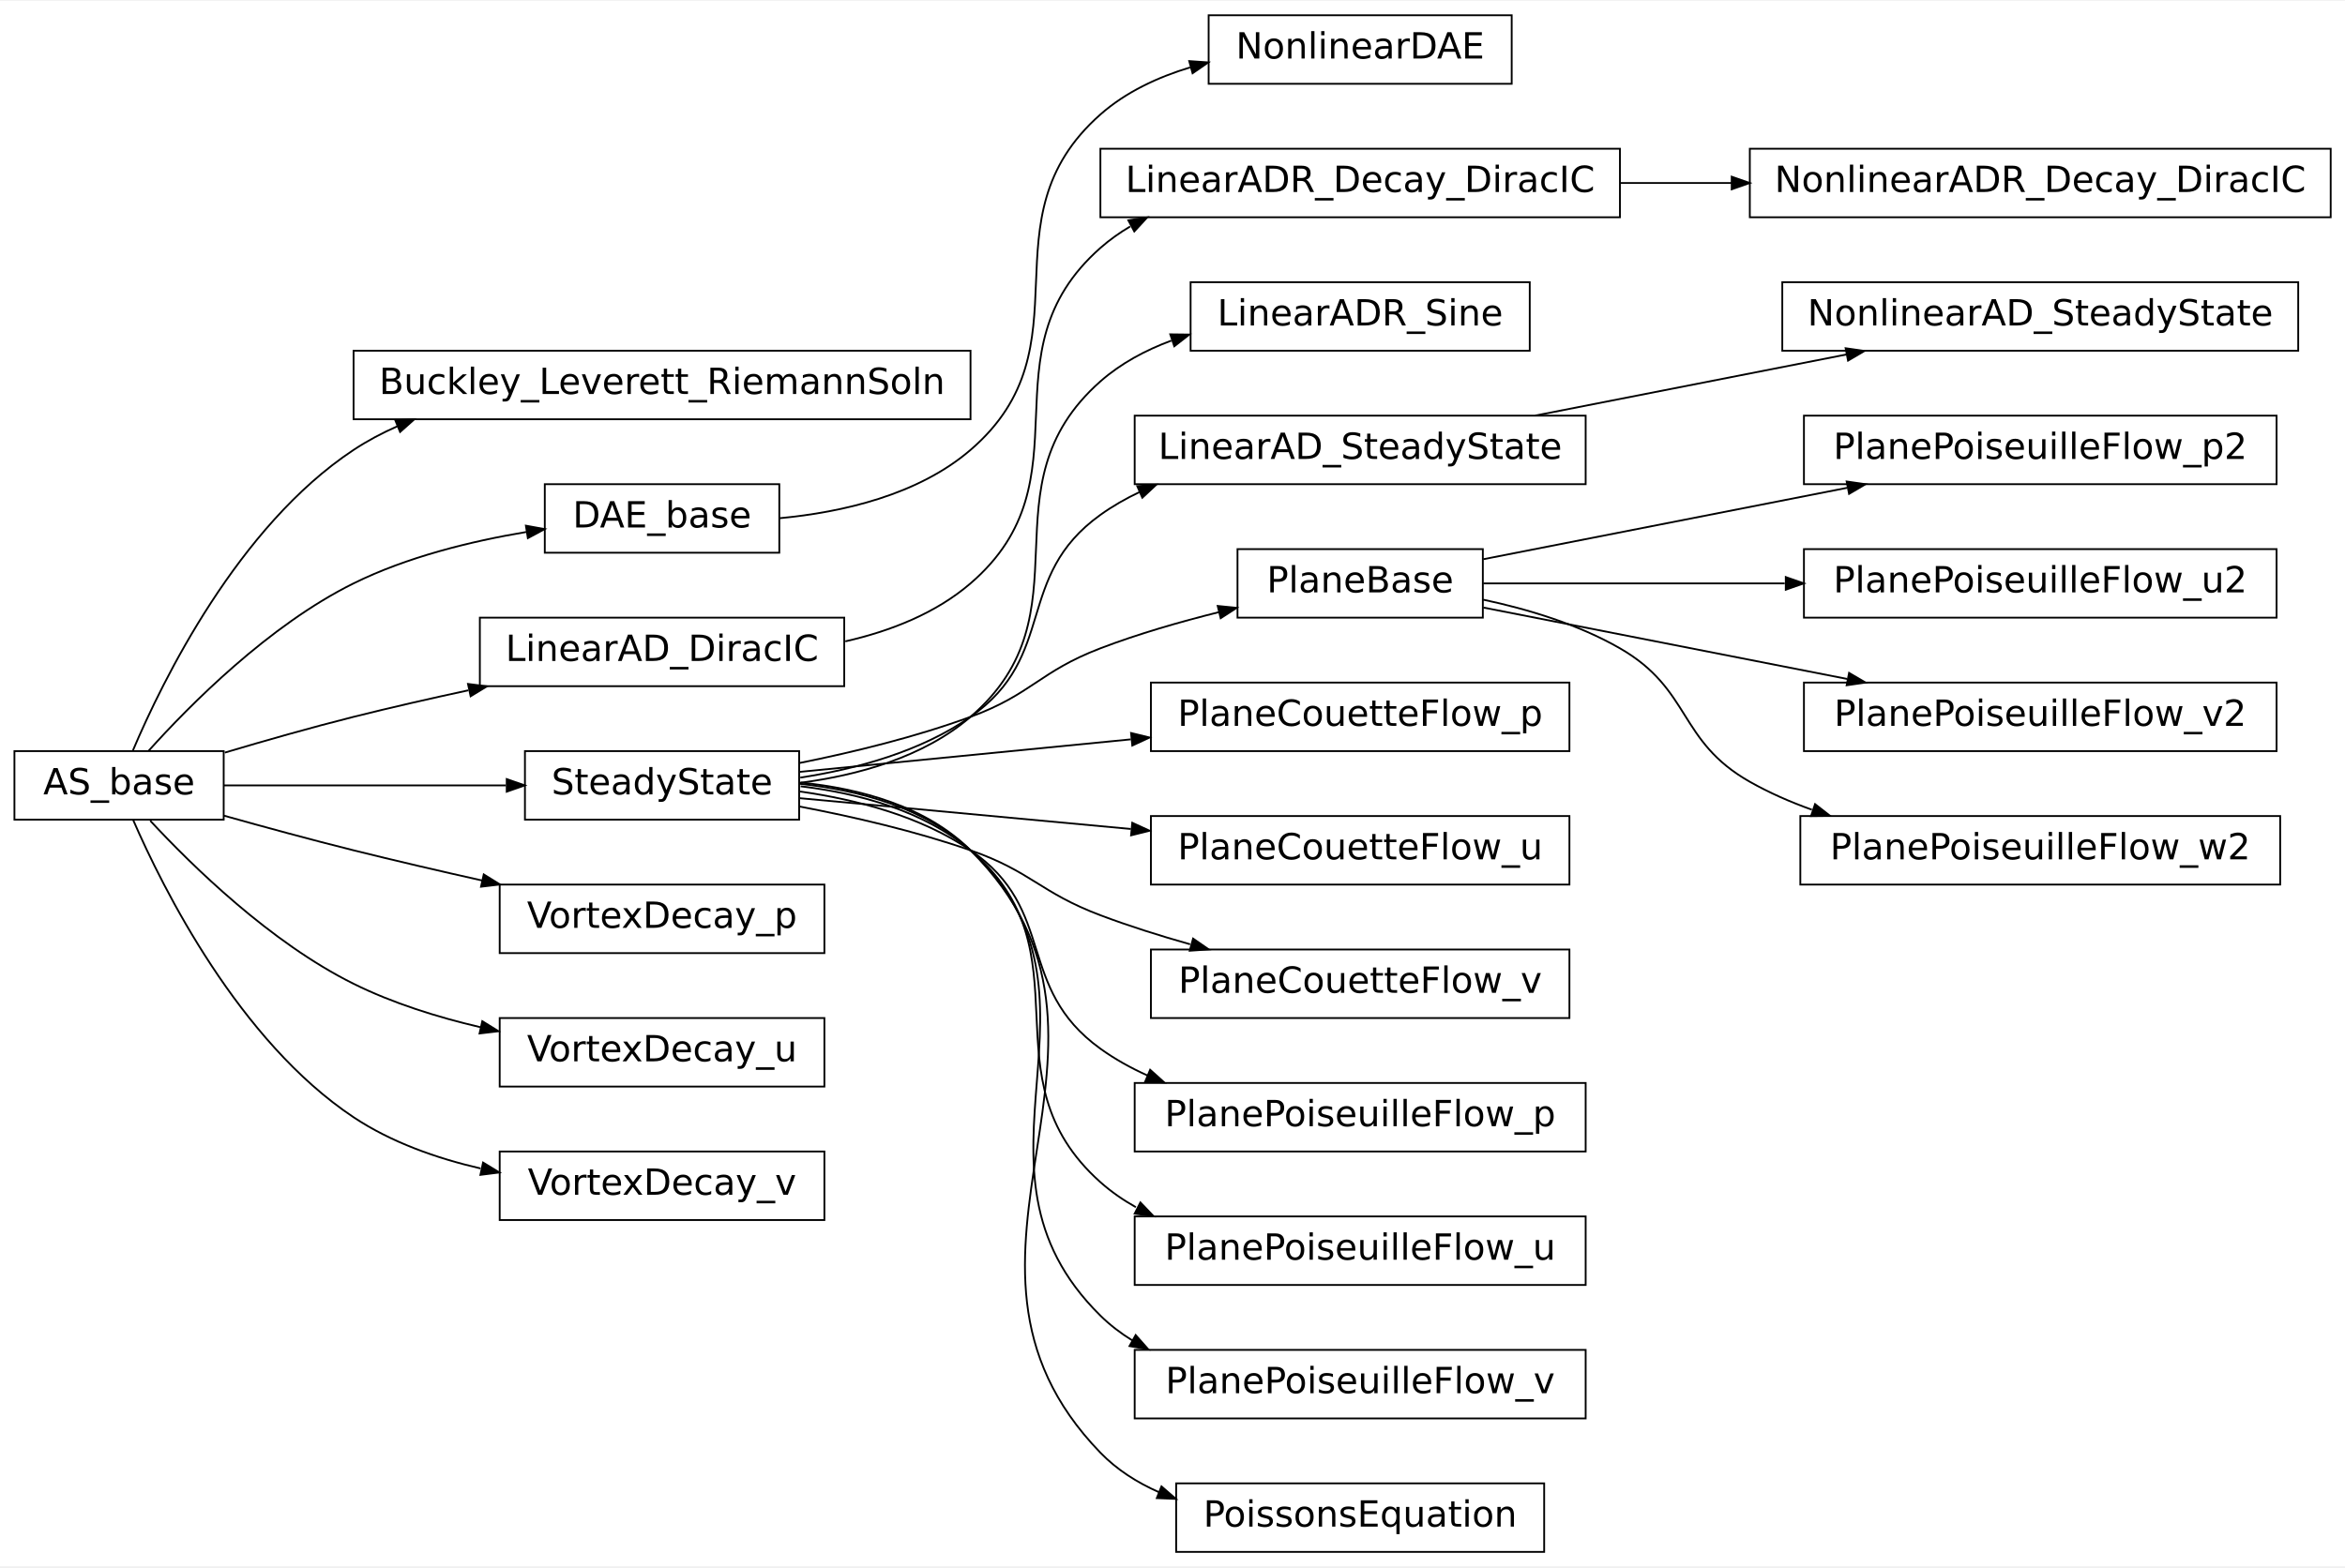
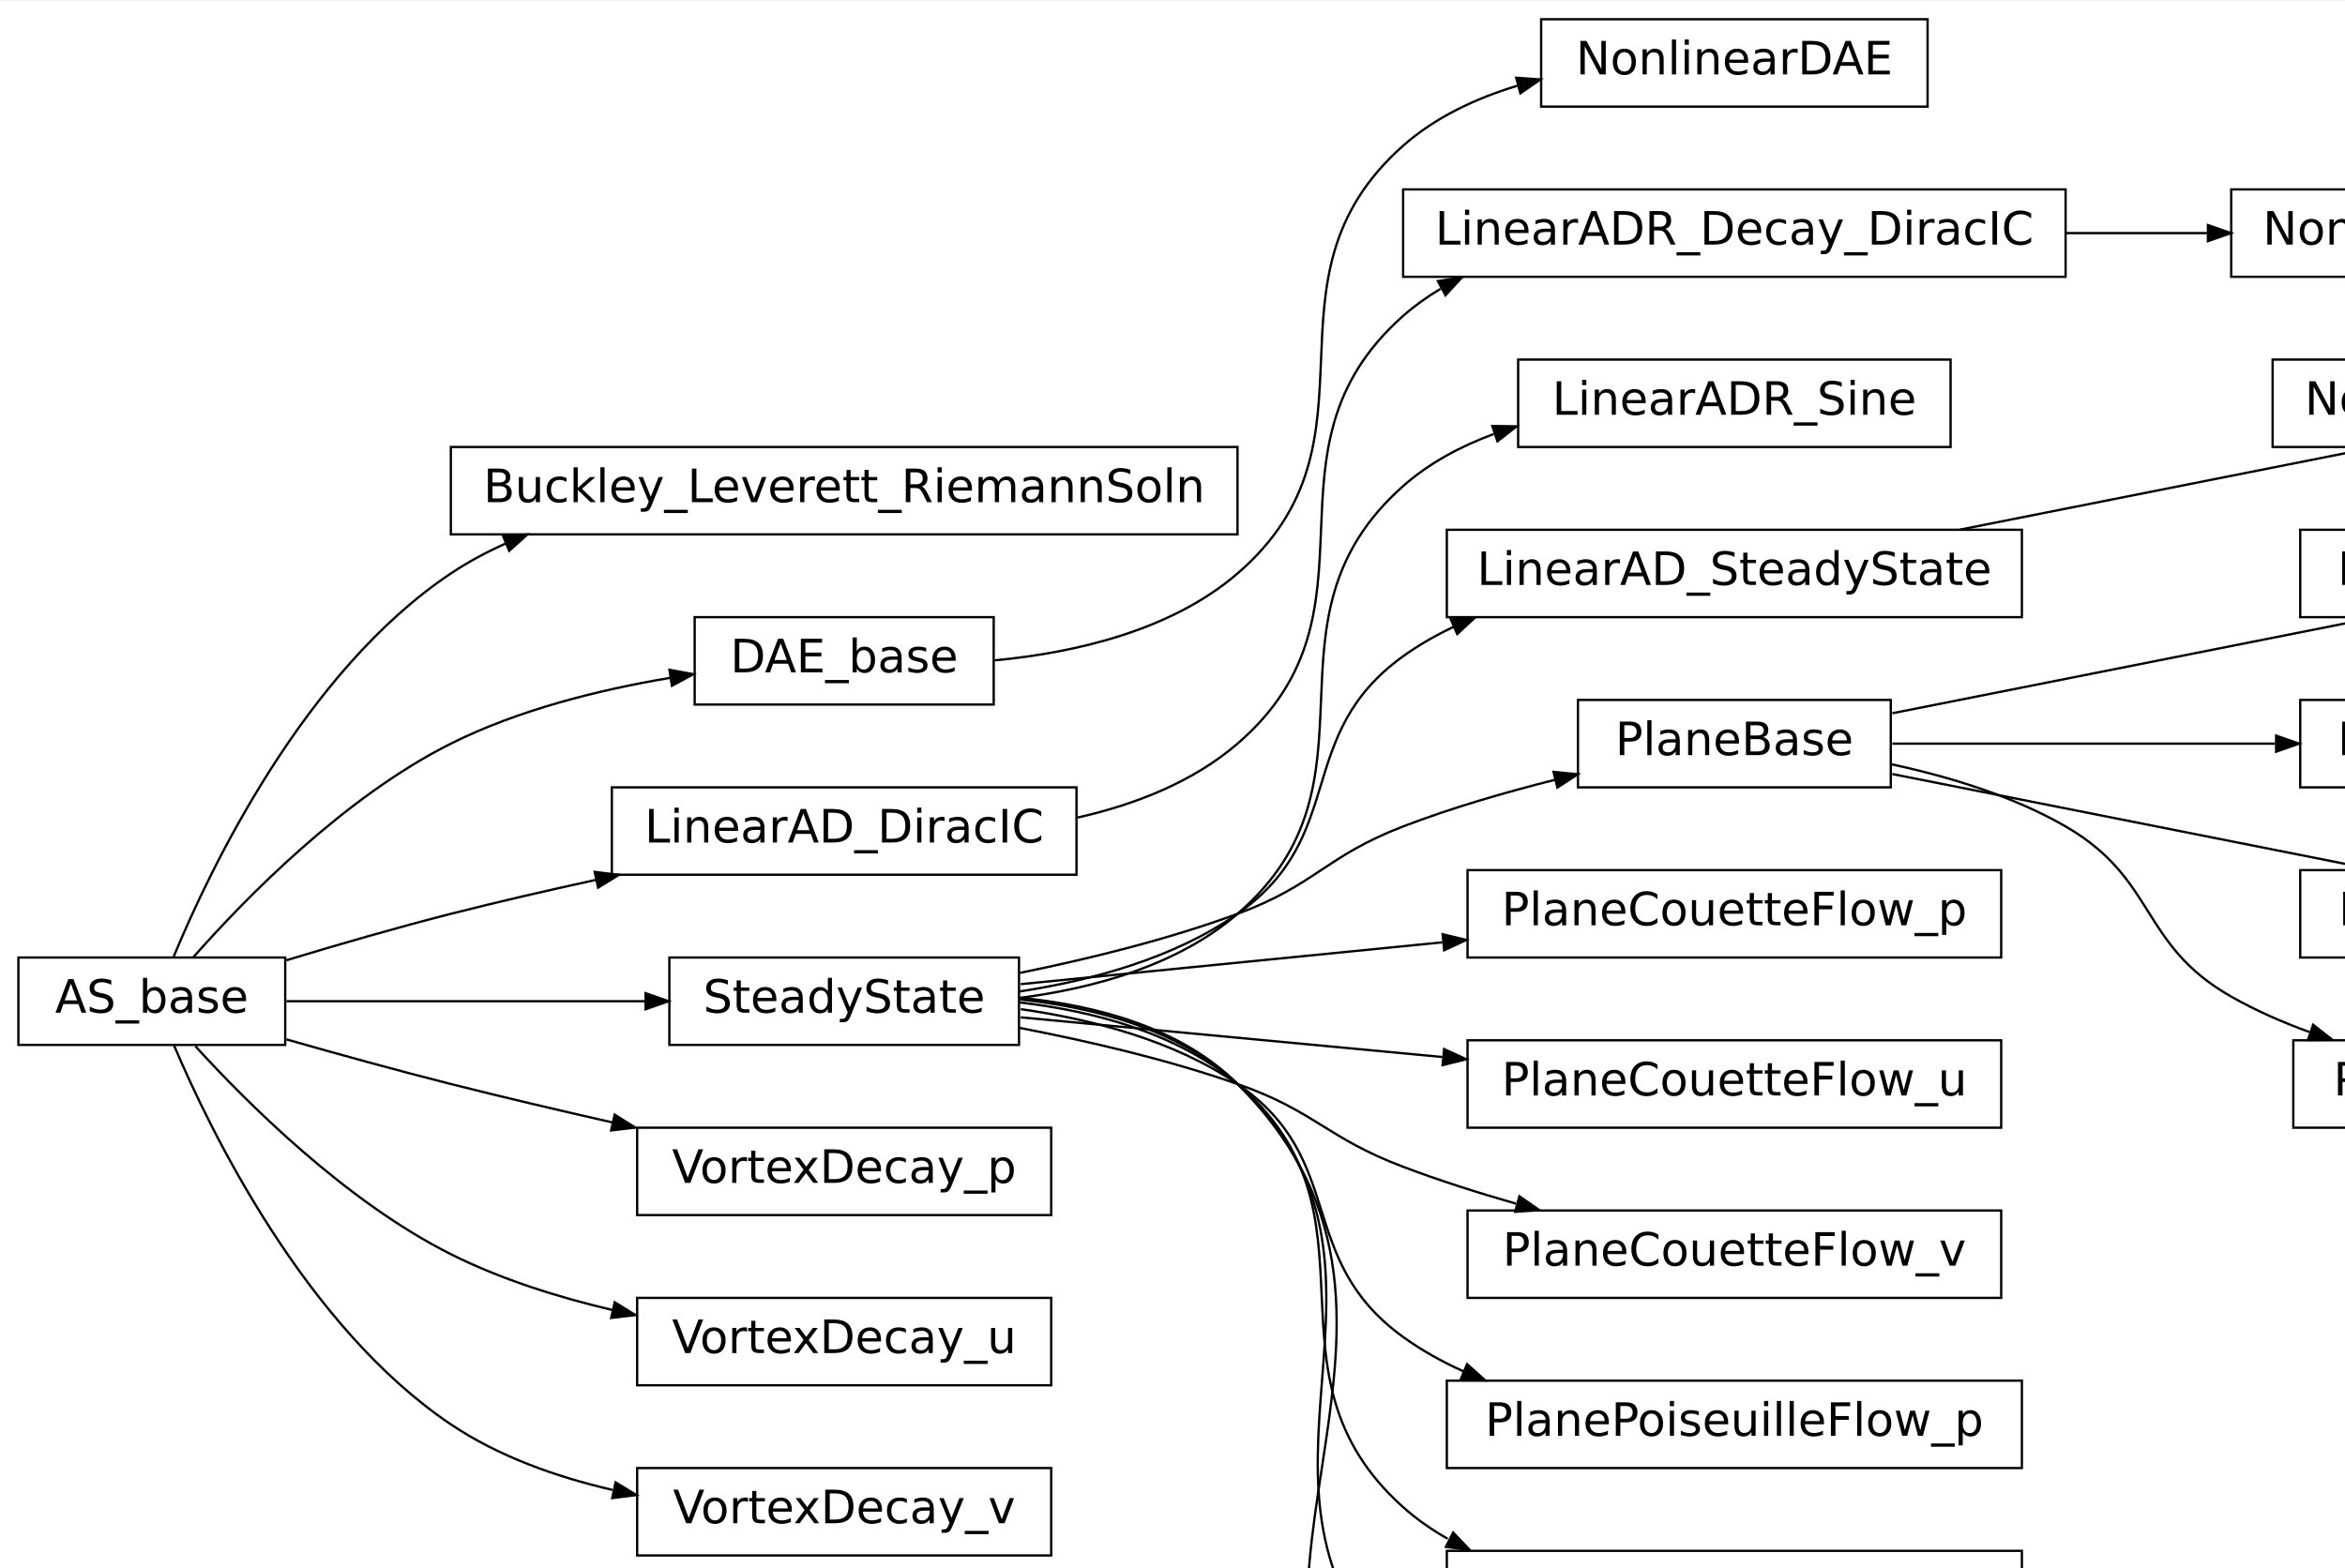
<svg xmlns="http://www.w3.org/2000/svg" xmlns:xlink="http://www.w3.org/1999/xlink" width="576pt" height="385pt" viewBox="0.00 0.00 576.00 384.59">
-   <g id="graph0" class="graph" transform="scale(.8862 .8862) rotate(0) translate(4 430)">
-     <polygon fill="#ffffff" stroke="transparent" points="-4,4 -4,-430 646,-430 646,4 -4,4" />
+   <g id="graph0" class="graph" transform="scale(1.13 1.13) rotate(0) translate(4 430)">
+     <polygon fill="white" stroke="transparent" points="-4,4 -4,-430 646,-430 646,4 -4,4" />
    <g id="node1" class="node">
      <g id="a_node1">
        <a xlink:href="../api/proteus.AnalyticalSolutions.html#proteus.AnalyticalSolutions.AS_base" xlink:title="The base class for general analytical solutions, u(x,y,z,t)" target="_top">
-           <polygon fill="none" stroke="#000000" stroke-width=".5" points="58,-222 0,-222 0,-203 58,-203 58,-222" />
-           <text text-anchor="middle" x="29" y="-210" font-family="Vera Sans, DejaVu Sans, Liberation Sans, Arial, Helvetica, sans" font-size="10.00" fill="#000000">AS_base</text>
+           <polygon fill="none" stroke="black" stroke-width="0.5" points="58,-222 0,-222 0,-203 58,-203 58,-222" />
+           <text text-anchor="middle" x="29" y="-210" font-family="Vera Sans, DejaVu Sans, Liberation Sans, Arial, Helvetica, sans" font-size="10.00">AS_base</text>
        </a>
      </g>
    </g>
    <g id="node2" class="node">
      <g id="a_node2">
        <a xlink:href="../api/proteus.AnalyticalSolutions.html#proteus.AnalyticalSolutions.Buckley_Leverett_RiemannSoln" xlink:title="Buckley_Leverett_RiemannSoln" target="_top">
-           <polygon fill="none" stroke="#000000" stroke-width=".5" points="265,-333 94,-333 94,-314 265,-314 265,-333" />
-           <text text-anchor="middle" x="179.5" y="-321" font-family="Vera Sans, DejaVu Sans, Liberation Sans, Arial, Helvetica, sans" font-size="10.00" fill="#000000">Buckley_Leverett_RiemannSoln</text>
+           <polygon fill="none" stroke="black" stroke-width="0.5" points="265,-333 94,-333 94,-314 265,-314 265,-333" />
+           <text text-anchor="middle" x="179.5" y="-321" font-family="Vera Sans, DejaVu Sans, Liberation Sans, Arial, Helvetica, sans" font-size="10.00">Buckley_Leverett_RiemannSoln</text>
        </a>
      </g>
    </g>
    <g id="edge1" class="edge">
-       <path fill="none" stroke="#000000" stroke-width=".5" d="M32.855,-222.216C41.016,-241.445 61.957,-284.316 94,-305.5 97.81,-308.019 101.906,-310.194 106.169,-312.072" />
-       <polygon fill="#000000" stroke="#000000" stroke-width=".5" points="105.565,-313.715 110.855,-313.995 106.894,-310.477 105.565,-313.715" />
+       <path fill="none" stroke="black" stroke-width="0.5" d="M33.76,-222.21C41.72,-241.42 62.22,-284.27 94,-305.5 97.76,-308.01 101.8,-310.18 106,-312.05" />
+       <polygon fill="black" stroke="black" stroke-width="0.5" points="105.34,-313.67 110.63,-313.97 106.68,-310.43 105.34,-313.67" />
    </g>
    <g id="node3" class="node">
      <g id="a_node3">
        <a xlink:href="../api/proteus.AnalyticalSolutions.html#proteus.AnalyticalSolutions.DAE_base" xlink:title="The base class for differential-algebraic equation solutions" target="_top">
-           <polygon fill="none" stroke="#000000" stroke-width=".5" points="212,-296 147,-296 147,-277 212,-277 212,-296" />
-           <text text-anchor="middle" x="179.5" y="-284" font-family="Vera Sans, DejaVu Sans, Liberation Sans, Arial, Helvetica, sans" font-size="10.00" fill="#000000">DAE_base</text>
+           <polygon fill="none" stroke="black" stroke-width="0.5" points="212,-296 147,-296 147,-277 212,-277 212,-296" />
+           <text text-anchor="middle" x="179.5" y="-284" font-family="Vera Sans, DejaVu Sans, Liberation Sans, Arial, Helvetica, sans" font-size="10.00">DAE_base</text>
        </a>
      </g>
    </g>
    <g id="edge2" class="edge">
-       <path fill="none" stroke="#000000" stroke-width=".5" d="M37.191,-222.083C48.591,-234.767 70.502,-256.877 94,-268.5 108.781,-275.811 126.427,-280.159 141.839,-282.741" />
-       <polygon fill="#000000" stroke="#000000" stroke-width=".5" points="141.761,-284.501 146.972,-283.551 142.306,-281.043 141.761,-284.501" />
+       <path fill="none" stroke="black" stroke-width="0.5" d="M38.04,-222.08C49.23,-234.76 70.77,-256.86 94,-268.5 108.7,-275.86 126.3,-280.22 141.63,-282.8" />
+       <polygon fill="black" stroke="black" stroke-width="0.5" points="141.52,-284.55 146.73,-283.6 142.06,-281.09 141.52,-284.55" />
    </g>
    <g id="node5" class="node">
      <g id="a_node5">
        <a xlink:href="../api/proteus.AnalyticalSolutions.html#proteus.AnalyticalSolutions.LinearAD_DiracIC" xlink:title="The exact solution of" target="_top">
-           <polygon fill="none" stroke="#000000" stroke-width=".5" points="230,-259 129,-259 129,-240 230,-240 230,-259" />
-           <text text-anchor="middle" x="179.5" y="-247" font-family="Vera Sans, DejaVu Sans, Liberation Sans, Arial, Helvetica, sans" font-size="10.00" fill="#000000">LinearAD_DiracIC</text>
+           <polygon fill="none" stroke="black" stroke-width="0.5" points="230,-259 129,-259 129,-240 230,-240 230,-259" />
+           <text text-anchor="middle" x="179.5" y="-247" font-family="Vera Sans, DejaVu Sans, Liberation Sans, Arial, Helvetica, sans" font-size="10.00">LinearAD_DiracIC</text>
        </a>
      </g>
    </g>
    <g id="edge5" class="edge">
-       <path fill="none" stroke="#000000" stroke-width=".5" d="M58.314,-221.589C69.439,-224.9 82.255,-228.552 94,-231.5 104.241,-234.071 115.235,-236.574 125.814,-238.857" />
-       <polygon fill="#000000" stroke="#000000" stroke-width=".5" points="125.714,-240.625 130.969,-239.959 126.446,-237.203 125.714,-240.625" />
+       <path fill="none" stroke="black" stroke-width="0.5" d="M58.22,-221.4C69.32,-224.76 82.21,-228.5 94,-231.5 104.12,-234.08 114.98,-236.58 125.44,-238.86" />
+       <polygon fill="black" stroke="black" stroke-width="0.5" points="125.27,-240.62 130.53,-239.97 126.01,-237.2 125.27,-240.62" />
    </g>
    <g id="node7" class="node">
      <g id="a_node7">
        <a xlink:href="../api/proteus.AnalyticalSolutions.html#proteus.AnalyticalSolutions.SteadyState" xlink:title="Based class for steady-state solutions u(x)" target="_top">
-           <polygon fill="none" stroke="#000000" stroke-width=".5" points="217.5,-222 141.5,-222 141.5,-203 217.5,-203 217.5,-222" />
-           <text text-anchor="middle" x="179.5" y="-210" font-family="Vera Sans, DejaVu Sans, Liberation Sans, Arial, Helvetica, sans" font-size="10.00" fill="#000000">SteadyState</text>
+           <polygon fill="none" stroke="black" stroke-width="0.5" points="217.5,-222 141.5,-222 141.5,-203 217.5,-203 217.5,-222" />
+           <text text-anchor="middle" x="179.5" y="-210" font-family="Vera Sans, DejaVu Sans, Liberation Sans, Arial, Helvetica, sans" font-size="10.00">SteadyState</text>
        </a>
      </g>
    </g>
    <g id="edge22" class="edge">
-       <path fill="none" stroke="#000000" stroke-width=".5" d="M58.018,-212.5C80.187,-212.5 111.097,-212.5 136.189,-212.5" />
-       <polygon fill="#000000" stroke="#000000" stroke-width=".5" points="136.45,-214.25 141.45,-212.5 136.45,-210.75 136.45,-214.25" />
+       <path fill="none" stroke="black" stroke-width="0.5" d="M58.28,-212.5C80.28,-212.5 111.15,-212.5 136.1,-212.5" />
+       <polygon fill="black" stroke="black" stroke-width="0.5" points="136.33,-214.25 141.33,-212.5 136.33,-210.75 136.33,-214.25" />
    </g>
    <g id="node24" class="node">
      <g id="a_node24">
        <a xlink:href="../api/proteus.AnalyticalSolutions.html#proteus.AnalyticalSolutions.VortexDecay_p" xlink:title="The exact solution for the u component of  velocity in the vortex  decay problem" target="_top">
-           <polygon fill="none" stroke="#000000" stroke-width=".5" points="224.5,-185 134.5,-185 134.5,-166 224.5,-166 224.5,-185" />
-           <text text-anchor="middle" x="179.5" y="-173" font-family="Vera Sans, DejaVu Sans, Liberation Sans, Arial, Helvetica, sans" font-size="10.00" fill="#000000">VortexDecay_p</text>
+           <polygon fill="none" stroke="black" stroke-width="0.5" points="224.5,-185 134.5,-185 134.5,-166 224.5,-166 224.5,-185" />
+           <text text-anchor="middle" x="179.5" y="-173" font-family="Vera Sans, DejaVu Sans, Liberation Sans, Arial, Helvetica, sans" font-size="10.00">VortexDecay_p</text>
        </a>
      </g>
    </g>
    <g id="edge23" class="edge">
-       <path fill="none" stroke="#000000" stroke-width=".5" d="M58.037,-204.115C69.241,-200.97 82.184,-197.447 94,-194.5 105.49,-191.635 117.901,-188.754 129.61,-186.133" />
-       <polygon fill="#000000" stroke="#000000" stroke-width=".5" points="130.08,-187.821 134.58,-185.027 129.32,-184.405 130.08,-187.821" />
+       <path fill="none" stroke="black" stroke-width="0.5" d="M58.27,-204.2C69.37,-201.03 82.25,-197.47 94,-194.5 105.35,-191.63 117.62,-188.75 129.19,-186.13" />
+       <polygon fill="black" stroke="black" stroke-width="0.5" points="129.61,-187.83 134.1,-185.02 128.84,-184.41 129.61,-187.83" />
    </g>
    <g id="node25" class="node">
      <g id="a_node25">
        <a xlink:href="../api/proteus.AnalyticalSolutions.html#proteus.AnalyticalSolutions.VortexDecay_u" xlink:title="The exact solution for the u component of  velocity in the vortex  decay problem" target="_top">
-           <polygon fill="none" stroke="#000000" stroke-width=".5" points="224.5,-148 134.5,-148 134.5,-129 224.5,-129 224.5,-148" />
-           <text text-anchor="middle" x="179.5" y="-136" font-family="Vera Sans, DejaVu Sans, Liberation Sans, Arial, Helvetica, sans" font-size="10.00" fill="#000000">VortexDecay_u</text>
+           <polygon fill="none" stroke="black" stroke-width="0.5" points="224.5,-148 134.5,-148 134.5,-129 224.5,-129 224.5,-148" />
+           <text text-anchor="middle" x="179.5" y="-136" font-family="Vera Sans, DejaVu Sans, Liberation Sans, Arial, Helvetica, sans" font-size="10.00">VortexDecay_u</text>
        </a>
      </g>
    </g>
    <g id="edge24" class="edge">
-       <path fill="none" stroke="#000000" stroke-width=".5" d="M37.642,-202.704C49.21,-190.231 70.957,-168.93 94,-157.5 104.847,-152.12 117.217,-148.248 129.115,-145.468" />
-       <polygon fill="#000000" stroke="#000000" stroke-width=".5" points="129.678,-147.135 134.179,-144.341 128.918,-143.719 129.678,-147.135" />
+       <path fill="none" stroke="black" stroke-width="0.5" d="M38.48,-202.71C49.84,-190.24 71.22,-168.94 94,-157.5 104.82,-152.07 117.19,-148.17 129.06,-145.38" />
+       <polygon fill="black" stroke="black" stroke-width="0.5" points="129.62,-147.05 134.12,-144.26 128.85,-143.64 129.62,-147.05" />
    </g>
    <g id="node26" class="node">
      <g id="a_node26">
        <a xlink:href="../api/proteus.AnalyticalSolutions.html#proteus.AnalyticalSolutions.VortexDecay_v" xlink:title="The exact solution for the u component of  velocity in the vortex  decay problem" target="_top">
-           <polygon fill="none" stroke="#000000" stroke-width=".5" points="224.5,-111 134.5,-111 134.5,-92 224.5,-92 224.5,-111" />
-           <text text-anchor="middle" x="179.5" y="-99" font-family="Vera Sans, DejaVu Sans, Liberation Sans, Arial, Helvetica, sans" font-size="10.00" fill="#000000">VortexDecay_v</text>
+           <polygon fill="none" stroke="black" stroke-width="0.5" points="224.5,-111 134.5,-111 134.5,-92 224.5,-92 224.5,-111" />
+           <text text-anchor="middle" x="179.5" y="-99" font-family="Vera Sans, DejaVu Sans, Liberation Sans, Arial, Helvetica, sans" font-size="10.00">VortexDecay_v</text>
        </a>
      </g>
    </g>
    <g id="edge25" class="edge">
-       <path fill="none" stroke="#000000" stroke-width=".5" d="M32.905,-202.917C41.156,-183.948 62.252,-141.628 94,-120.5 104.412,-113.571 116.959,-109.133 129.195,-106.301" />
-       <polygon fill="#000000" stroke="#000000" stroke-width=".5" points="129.891,-107.942 134.413,-105.183 129.157,-104.519 129.891,-107.942" />
+       <path fill="none" stroke="black" stroke-width="0.5" d="M33.81,-202.93C41.86,-183.97 62.52,-141.67 94,-120.5 104.37,-113.52 116.92,-109.08 129.13,-106.25" />
+       <polygon fill="black" stroke="black" stroke-width="0.5" points="129.81,-107.89 134.34,-105.13 129.08,-104.47 129.81,-107.89" />
    </g>
    <g id="node11" class="node">
      <g id="a_node11">
        <a xlink:href="../api/proteus.AnalyticalSolutions.html#proteus.AnalyticalSolutions.NonlinearDAE" xlink:title="The exact solution of the simple nonlinear DAE" target="_top">
-           <polygon fill="none" stroke="#000000" stroke-width=".5" points="415,-426 331,-426 331,-407 415,-407 415,-426" />
-           <text text-anchor="middle" x="373" y="-414" font-family="Vera Sans, DejaVu Sans, Liberation Sans, Arial, Helvetica, sans" font-size="10.00" fill="#000000">NonlinearDAE</text>
+           <polygon fill="none" stroke="black" stroke-width="0.5" points="415,-426 331,-426 331,-407 415,-407 415,-426" />
+           <text text-anchor="middle" x="373" y="-414" font-family="Vera Sans, DejaVu Sans, Liberation Sans, Arial, Helvetica, sans" font-size="10.00">NonlinearDAE</text>
        </a>
      </g>
    </g>
    <g id="edge9" class="edge">
-       <path fill="none" stroke="#000000" stroke-width=".5" d="M212.012,-286.56C229.532,-288.212 250.471,-293.01 265,-305.5 298.61,-334.393 267.773,-369.168 301,-398.5 308.009,-404.688 316.829,-408.813 325.871,-411.55" />
-       <polygon fill="#000000" stroke="#000000" stroke-width=".5" points="325.622,-413.296 330.907,-412.931 326.548,-409.921 325.622,-413.296" />
+       <path fill="none" stroke="black" stroke-width="0.5" d="M212.23,-286.61C229.63,-288.26 250.53,-293.03 265,-305.5 298.57,-334.43 267.82,-369.11 301,-398.5 307.99,-404.69 316.81,-408.81 325.83,-411.54" />
+       <polygon fill="black" stroke="black" stroke-width="0.5" points="325.57,-413.28 330.85,-412.91 326.49,-409.9 325.57,-413.28" />
    </g>
    <g id="node4" class="node">
      <g id="a_node4">
        <a xlink:href="../api/proteus.AnalyticalSolutions.html#proteus.AnalyticalSolutions.LinearADR_Decay_DiracIC" xlink:title="The exact solution of" target="_top">
-           <polygon fill="none" stroke="#000000" stroke-width=".5" points="445,-389 301,-389 301,-370 445,-370 445,-389" />
-           <text text-anchor="middle" x="373" y="-377" font-family="Vera Sans, DejaVu Sans, Liberation Sans, Arial, Helvetica, sans" font-size="10.00" fill="#000000">LinearADR_Decay_DiracIC</text>
+           <polygon fill="none" stroke="black" stroke-width="0.5" points="445,-389 301,-389 301,-370 445,-370 445,-389" />
+           <text text-anchor="middle" x="373" y="-377" font-family="Vera Sans, DejaVu Sans, Liberation Sans, Arial, Helvetica, sans" font-size="10.00">LinearADR_Decay_DiracIC</text>
        </a>
      </g>
    </g>
    <g id="node9" class="node">
      <g id="a_node9">
        <a xlink:href="../api/proteus.AnalyticalSolutions.html#proteus.AnalyticalSolutions.NonlinearADR_Decay_DiracIC" xlink:title="The approximate analytical solution of" target="_top">
-           <polygon fill="none" stroke="#000000" stroke-width=".5" points="642,-389 481,-389 481,-370 642,-370 642,-389" />
-           <text text-anchor="middle" x="561.5" y="-377" font-family="Vera Sans, DejaVu Sans, Liberation Sans, Arial, Helvetica, sans" font-size="10.00" fill="#000000">NonlinearADR_Decay_DiracIC</text>
+           <polygon fill="none" stroke="black" stroke-width="0.5" points="642,-389 481,-389 481,-370 642,-370 642,-389" />
+           <text text-anchor="middle" x="561.5" y="-377" font-family="Vera Sans, DejaVu Sans, Liberation Sans, Arial, Helvetica, sans" font-size="10.00">NonlinearADR_Decay_DiracIC</text>
        </a>
      </g>
    </g>
    <g id="edge7" class="edge">
-       <path fill="none" stroke="#000000" stroke-width=".5" d="M445.071,-379.5C455.164,-379.5 465.616,-379.5 475.929,-379.5" />
-       <polygon fill="#000000" stroke="#000000" stroke-width=".5" points="475.979,-381.25 480.979,-379.5 475.979,-377.75 475.979,-381.25" />
+       <path fill="none" stroke="black" stroke-width="0.5" d="M445.04,-379.5C455.12,-379.5 465.58,-379.5 475.89,-379.5" />
+       <polygon fill="black" stroke="black" stroke-width="0.5" points="475.94,-381.25 480.94,-379.5 475.94,-377.75 475.94,-381.25" />
    </g>
    <g id="edge3" class="edge">
-       <path fill="none" stroke="#000000" stroke-width=".5" d="M230.308,-252.429C242.779,-255.266 255.314,-260.173 265,-268.5 298.61,-297.393 267.773,-332.168 301,-361.5 303.536,-363.738 306.308,-365.707 309.243,-367.438" />
-       <polygon fill="#000000" stroke="#000000" stroke-width=".5" points="308.741,-369.154 313.976,-369.966 310.39,-366.067 308.741,-369.154" />
+       <path fill="none" stroke="black" stroke-width="0.5" d="M230.28,-252.44C242.75,-255.26 255.32,-260.16 265,-268.5 298.57,-297.43 267.82,-332.11 301,-361.5 303.5,-363.71 306.23,-365.66 309.12,-367.38" />
+       <polygon fill="black" stroke="black" stroke-width="0.5" points="308.56,-369.06 313.79,-369.88 310.21,-365.98 308.56,-369.06" />
    </g>
    <g id="node6" class="node">
      <g id="a_node6">
        <a xlink:href="../api/proteus.AnalyticalSolutions.html#proteus.AnalyticalSolutions.LinearADR_Sine" xlink:title="An exact solution and source term for" target="_top">
-           <polygon fill="none" stroke="#000000" stroke-width=".5" points="420,-352 326,-352 326,-333 420,-333 420,-352" />
-           <text text-anchor="middle" x="373" y="-340" font-family="Vera Sans, DejaVu Sans, Liberation Sans, Arial, Helvetica, sans" font-size="10.00" fill="#000000">LinearADR_Sine</text>
+           <polygon fill="none" stroke="black" stroke-width="0.5" points="420,-352 326,-352 326,-333 420,-333 420,-352" />
+           <text text-anchor="middle" x="373" y="-340" font-family="Vera Sans, DejaVu Sans, Liberation Sans, Arial, Helvetica, sans" font-size="10.00">LinearADR_Sine</text>
        </a>
      </g>
    </g>
    <g id="edge4" class="edge">
-       <path fill="none" stroke="#000000" stroke-width=".5" d="M217.533,-213.177C233.784,-215.284 251.97,-220.299 265,-231.5 298.61,-260.393 267.773,-295.168 301,-324.5 306.651,-329.488 313.479,-333.137 320.651,-335.797" />
-       <polygon fill="#000000" stroke="#000000" stroke-width=".5" points="320.364,-337.547 325.661,-337.486 321.481,-334.231 320.364,-337.547" />
+       <path fill="none" stroke="black" stroke-width="0.5" d="M217.67,-213.22C233.84,-215.32 252.02,-220.31 265,-231.5 298.57,-260.43 267.82,-295.11 301,-324.5 306.65,-329.5 313.49,-333.15 320.67,-335.81" />
+       <polygon fill="black" stroke="black" stroke-width="0.5" points="320.38,-337.56 325.68,-337.49 321.5,-334.24 320.38,-337.56" />
    </g>
    <g id="node8" class="node">
      <g id="a_node8">
        <a xlink:href="../api/proteus.AnalyticalSolutions.html#proteus.AnalyticalSolutions.LinearAD_SteadyState" xlink:title="The solution of the steady linear advection-diffusion equation" target="_top">
-           <polygon fill="none" stroke="#000000" stroke-width=".5" points="435.5,-315 310.5,-315 310.5,-296 435.5,-296 435.5,-315" />
-           <text text-anchor="middle" x="373" y="-303" font-family="Vera Sans, DejaVu Sans, Liberation Sans, Arial, Helvetica, sans" font-size="10.00" fill="#000000">LinearAD_SteadyState</text>
+           <polygon fill="none" stroke="black" stroke-width="0.5" points="435.5,-315 310.5,-315 310.5,-296 435.5,-296 435.5,-315" />
+           <text text-anchor="middle" x="373" y="-303" font-family="Vera Sans, DejaVu Sans, Liberation Sans, Arial, Helvetica, sans" font-size="10.00">LinearAD_SteadyState</text>
        </a>
      </g>
    </g>
    <g id="edge6" class="edge">
-       <path fill="none" stroke="#000000" stroke-width=".5" d="M217.822,-214.653C233.566,-217.077 251.281,-221.931 265,-231.5 289.268,-248.427 276.957,-270.255 301,-287.5 304.386,-289.929 308.066,-292.031 311.912,-293.851" />
-       <polygon fill="#000000" stroke="#000000" stroke-width=".5" points="311.212,-295.455 316.494,-295.86 312.618,-292.25 311.212,-295.455" />
+       <path fill="none" stroke="black" stroke-width="0.5" d="M217.53,-214.61C233.3,-217 251.2,-221.85 265,-231.5 289.25,-248.46 276.99,-270.22 301,-287.5 304.41,-289.96 308.13,-292.08 312.01,-293.91" />
+       <polygon fill="black" stroke="black" stroke-width="0.5" points="311.36,-295.53 316.64,-295.93 312.76,-292.33 311.36,-295.53" />
    </g>
    <g id="node12" class="node">
      <g id="a_node12">
        <a xlink:href="../api/proteus.AnalyticalSolutions.html#proteus.AnalyticalSolutions.PlaneBase" xlink:title="The exact solution for the u component of  velocity in plane Poiseuille Flow" target="_top">
-           <polygon fill="none" stroke="#000000" stroke-width=".5" points="407,-278 339,-278 339,-259 407,-259 407,-278" />
-           <text text-anchor="middle" x="373" y="-266" font-family="Vera Sans, DejaVu Sans, Liberation Sans, Arial, Helvetica, sans" font-size="10.00" fill="#000000">PlaneBase</text>
+           <polygon fill="none" stroke="black" stroke-width="0.5" points="407,-278 339,-278 339,-259 407,-259 407,-278" />
+           <text text-anchor="middle" x="373" y="-266" font-family="Vera Sans, DejaVu Sans, Liberation Sans, Arial, Helvetica, sans" font-size="10.00">PlaneBase</text>
        </a>
      </g>
    </g>
    <g id="edge10" class="edge">
-       <path fill="none" stroke="#000000" stroke-width=".5" d="M217.581,-218.699C232.612,-221.728 249.871,-225.941 265,-231.5 281.981,-237.74 284.102,-244.037 301,-250.5 311.436,-254.492 323.064,-257.844 333.878,-260.533" />
-       <polygon fill="#000000" stroke="#000000" stroke-width=".5" points="333.511,-262.245 338.783,-261.722 334.335,-258.843 333.511,-262.245" />
+       <path fill="none" stroke="black" stroke-width="0.5" d="M217.71,-218.66C232.67,-221.7 249.91,-225.93 265,-231.5 281.97,-237.76 284.11,-244.01 301,-250.5 311.5,-254.54 323.22,-257.93 334.06,-260.65" />
+       <polygon fill="black" stroke="black" stroke-width="0.5" points="333.7,-262.36 338.98,-261.85 334.53,-258.96 333.7,-262.36" />
    </g>
    <g id="node13" class="node">
      <g id="a_node13">
        <a xlink:href="../api/proteus.AnalyticalSolutions.html#proteus.AnalyticalSolutions.PlaneCouetteFlow_p" xlink:title="The exact solution for the v component of  velocity in plane Couette Flow" target="_top">
-           <polygon fill="none" stroke="#000000" stroke-width=".5" points="431,-241 315,-241 315,-222 431,-222 431,-241" />
-           <text text-anchor="middle" x="373" y="-229" font-family="Vera Sans, DejaVu Sans, Liberation Sans, Arial, Helvetica, sans" font-size="10.00" fill="#000000">PlaneCouetteFlow_p</text>
+           <polygon fill="none" stroke="black" stroke-width="0.5" points="431,-241 315,-241 315,-222 431,-222 431,-241" />
+           <text text-anchor="middle" x="373" y="-229" font-family="Vera Sans, DejaVu Sans, Liberation Sans, Arial, Helvetica, sans" font-size="10.00">PlaneCouetteFlow_p</text>
        </a>
      </g>
    </g>
    <g id="edge11" class="edge">
-       <path fill="none" stroke="#000000" stroke-width=".5" d="M217.729,-216.254C243.863,-218.82 279.121,-222.282 309.434,-225.258" />
-       <polygon fill="#000000" stroke="#000000" stroke-width=".5" points="309.495,-227.023 314.642,-225.77 309.837,-223.54 309.495,-227.023" />
+       <path fill="none" stroke="black" stroke-width="0.5" d="M217.88,-216.21C243.91,-218.79 279.25,-222.3 309.52,-225.3" />
+       <polygon fill="black" stroke="black" stroke-width="0.5" points="309.58,-227.07 314.73,-225.82 309.92,-223.58 309.58,-227.07" />
    </g>
    <g id="node14" class="node">
      <g id="a_node14">
        <a xlink:href="../api/proteus.AnalyticalSolutions.html#proteus.AnalyticalSolutions.PlaneCouetteFlow_u" xlink:title="The exact solution for the u component of  velocity in plane Couette Flow" target="_top">
-           <polygon fill="none" stroke="#000000" stroke-width=".5" points="431,-204 315,-204 315,-185 431,-185 431,-204" />
-           <text text-anchor="middle" x="373" y="-192" font-family="Vera Sans, DejaVu Sans, Liberation Sans, Arial, Helvetica, sans" font-size="10.00" fill="#000000">PlaneCouetteFlow_u</text>
+           <polygon fill="none" stroke="black" stroke-width="0.5" points="431,-204 315,-204 315,-185 431,-185 431,-204" />
+           <text text-anchor="middle" x="373" y="-192" font-family="Vera Sans, DejaVu Sans, Liberation Sans, Arial, Helvetica, sans" font-size="10.00">PlaneCouetteFlow_u</text>
        </a>
      </g>
    </g>
    <g id="edge12" class="edge">
-       <path fill="none" stroke="#000000" stroke-width=".5" d="M217.729,-208.944C243.863,-206.513 279.121,-203.233 309.434,-200.413" />
-       <polygon fill="#000000" stroke="#000000" stroke-width=".5" points="309.826,-202.134 314.642,-199.929 309.502,-198.649 309.826,-202.134" />
+       <path fill="none" stroke="black" stroke-width="0.5" d="M217.88,-208.99C243.91,-206.54 279.25,-203.22 309.52,-200.37" />
+       <polygon fill="black" stroke="black" stroke-width="0.5" points="309.91,-202.09 314.73,-199.88 309.58,-198.61 309.91,-202.09" />
    </g>
    <g id="node15" class="node">
      <g id="a_node15">
        <a xlink:href="../api/proteus.AnalyticalSolutions.html#proteus.AnalyticalSolutions.PlaneCouetteFlow_v" xlink:title="The exact solution for the v component of  velocity in plane Couette Flow" target="_top">
-           <polygon fill="none" stroke="#000000" stroke-width=".5" points="431,-167 315,-167 315,-148 431,-148 431,-167" />
-           <text text-anchor="middle" x="373" y="-155" font-family="Vera Sans, DejaVu Sans, Liberation Sans, Arial, Helvetica, sans" font-size="10.00" fill="#000000">PlaneCouetteFlow_v</text>
+           <polygon fill="none" stroke="black" stroke-width="0.5" points="431,-167 315,-167 315,-148 431,-148 431,-167" />
+           <text text-anchor="middle" x="373" y="-155" font-family="Vera Sans, DejaVu Sans, Liberation Sans, Arial, Helvetica, sans" font-size="10.00">PlaneCouetteFlow_v</text>
        </a>
      </g>
    </g>
    <g id="edge13" class="edge">
-       <path fill="none" stroke="#000000" stroke-width=".5" d="M217.526,-206.656C232.549,-203.791 249.818,-199.795 265,-194.5 281.891,-188.609 284.263,-182.815 301,-176.5 308.913,-173.514 317.484,-170.813 325.859,-168.447" />
-       <polygon fill="#000000" stroke="#000000" stroke-width=".5" points="326.687,-170.034 331.041,-167.018 325.756,-166.66 326.687,-170.034" />
+       <path fill="none" stroke="black" stroke-width="0.5" d="M217.66,-206.69C232.61,-203.82 249.85,-199.8 265,-194.5 281.88,-188.59 284.27,-182.84 301,-176.5 308.81,-173.54 317.26,-170.85 325.52,-168.49" />
+       <polygon fill="black" stroke="black" stroke-width="0.5" points="326.28,-170.09 330.63,-167.06 325.34,-166.72 326.28,-170.09" />
    </g>
    <g id="node16" class="node">
      <g id="a_node16">
        <a xlink:href="../api/proteus.AnalyticalSolutions.html#proteus.AnalyticalSolutions.PlanePoiseuilleFlow_p" xlink:title="The exact solution for the v component of  velocity in plane Poiseuille Flow" target="_top">
-           <polygon fill="none" stroke="#000000" stroke-width=".5" points="435.5,-130 310.5,-130 310.5,-111 435.5,-111 435.5,-130" />
-           <text text-anchor="middle" x="373" y="-118" font-family="Vera Sans, DejaVu Sans, Liberation Sans, Arial, Helvetica, sans" font-size="10.00" fill="#000000">PlanePoiseuilleFlow_p</text>
+           <polygon fill="none" stroke="black" stroke-width="0.5" points="435.5,-130 310.5,-130 310.5,-111 435.5,-111 435.5,-130" />
+           <text text-anchor="middle" x="373" y="-118" font-family="Vera Sans, DejaVu Sans, Liberation Sans, Arial, Helvetica, sans" font-size="10.00">PlanePoiseuilleFlow_p</text>
        </a>
      </g>
    </g>
    <g id="edge14" class="edge">
-       <path fill="none" stroke="#000000" stroke-width=".5" d="M217.764,-210.799C233.499,-208.56 251.222,-203.913 265,-194.5 289.123,-178.019 277.301,-156.585 301,-139.5 305.011,-136.608 309.431,-134.156 314.048,-132.078" />
-       <polygon fill="#000000" stroke="#000000" stroke-width=".5" points="314.786,-133.666 318.723,-130.121 313.435,-130.437 314.786,-133.666" />
+       <path fill="none" stroke="black" stroke-width="0.5" d="M217.9,-210.77C233.55,-208.54 251.26,-203.91 265,-194.5 289.1,-177.99 277.33,-156.63 301,-139.5 305.03,-136.58 309.48,-134.11 314.13,-132.02" />
+       <polygon fill="black" stroke="black" stroke-width="0.5" points="314.9,-133.6 318.84,-130.06 313.55,-130.37 314.9,-133.6" />
    </g>
    <g id="node18" class="node">
      <g id="a_node18">
        <a xlink:href="../api/proteus.AnalyticalSolutions.html#proteus.AnalyticalSolutions.PlanePoiseuilleFlow_u" xlink:title="PlanePoiseuilleFlow_u" target="_top">
-           <polygon fill="none" stroke="#000000" stroke-width=".5" points="435.5,-93 310.5,-93 310.5,-74 435.5,-74 435.5,-93" />
-           <text text-anchor="middle" x="373" y="-81" font-family="Vera Sans, DejaVu Sans, Liberation Sans, Arial, Helvetica, sans" font-size="10.00" fill="#000000">PlanePoiseuilleFlow_u</text>
+           <polygon fill="none" stroke="black" stroke-width="0.5" points="435.5,-93 310.5,-93 310.5,-74 435.5,-74 435.5,-93" />
+           <text text-anchor="middle" x="373" y="-81" font-family="Vera Sans, DejaVu Sans, Liberation Sans, Arial, Helvetica, sans" font-size="10.00">PlanePoiseuilleFlow_u</text>
        </a>
      </g>
    </g>
    <g id="edge16" class="edge">
-       <path fill="none" stroke="#000000" stroke-width=".5" d="M217.917,-212.243C234.049,-210.297 252.035,-205.479 265,-194.5 298.507,-166.125 268.22,-131.712 301,-102.5 303.986,-99.839 307.302,-97.544 310.824,-95.565" />
-       <polygon fill="#000000" stroke="#000000" stroke-width=".5" points="312.084,-96.887 315.744,-93.057 310.494,-93.769 312.084,-96.887" />
+       <path fill="none" stroke="black" stroke-width="0.5" d="M217.62,-212.24C233.78,-210.35 251.96,-205.57 265,-194.5 298.47,-166.08 268.27,-131.77 301,-102.5 303.94,-99.87 307.21,-97.6 310.68,-95.63" />
+       <polygon fill="black" stroke="black" stroke-width="0.5" points="311.88,-96.98 315.53,-93.14 310.29,-93.87 311.88,-96.98" />
    </g>
    <g id="node20" class="node">
      <g id="a_node20">
        <a xlink:href="../api/proteus.AnalyticalSolutions.html#proteus.AnalyticalSolutions.PlanePoiseuilleFlow_v" xlink:title="The exact solution for the v component of  velocity in plane Poiseuille Flow" target="_top">
-           <polygon fill="none" stroke="#000000" stroke-width=".5" points="435.5,-56 310.5,-56 310.5,-37 435.5,-37 435.5,-56" />
-           <text text-anchor="middle" x="373" y="-44" font-family="Vera Sans, DejaVu Sans, Liberation Sans, Arial, Helvetica, sans" font-size="10.00" fill="#000000">PlanePoiseuilleFlow_v</text>
+           <polygon fill="none" stroke="black" stroke-width="0.5" points="435.5,-56 310.5,-56 310.5,-37 435.5,-37 435.5,-56" />
+           <text text-anchor="middle" x="373" y="-44" font-family="Vera Sans, DejaVu Sans, Liberation Sans, Arial, Helvetica, sans" font-size="10.00">PlanePoiseuilleFlow_v</text>
        </a>
      </g>
    </g>
    <g id="edge18" class="edge">
-       <path fill="none" stroke="#000000" stroke-width=".5" d="M217.59,-212.945C234.048,-211.189 252.383,-206.326 265,-194.5 308.428,-153.792 258.614,-107.291 301,-65.5 303.658,-62.879 306.633,-60.608 309.818,-58.64" />
-       <polygon fill="#000000" stroke="#000000" stroke-width=".5" points="310.775,-60.111 314.284,-56.142 309.066,-57.056 310.775,-60.111" />
+       <path fill="none" stroke="black" stroke-width="0.5" d="M217.72,-212.88C234.1,-211.14 252.43,-206.31 265,-194.5 308.38,-153.74 258.69,-107.36 301,-65.5 303.68,-62.85 306.69,-60.55 309.92,-58.57" />
+       <polygon fill="black" stroke="black" stroke-width="0.5" points="310.92,-60.02 314.44,-56.06 309.22,-56.96 310.92,-60.02" />
    </g>
    <g id="node23" class="node">
      <g id="a_node23">
        <a xlink:href="../api/proteus.AnalyticalSolutions.html#proteus.AnalyticalSolutions.PoissonsEquation" xlink:title="Manufactured solution of Poisson's equation" target="_top">
-           <polygon fill="none" stroke="#000000" stroke-width=".5" points="424,-19 322,-19 322,0 424,0 424,-19" />
-           <text text-anchor="middle" x="373" y="-7" font-family="Vera Sans, DejaVu Sans, Liberation Sans, Arial, Helvetica, sans" font-size="10.00" fill="#000000">PoissonsEquation</text>
+           <polygon fill="none" stroke="black" stroke-width="0.5" points="424,-19 322,-19 322,0 424,0 424,-19" />
+           <text text-anchor="middle" x="373" y="-7" font-family="Vera Sans, DejaVu Sans, Liberation Sans, Arial, Helvetica, sans" font-size="10.00">PoissonsEquation</text>
        </a>
      </g>
    </g>
    <g id="edge21" class="edge">
-       <path fill="none" stroke="#000000" stroke-width=".5" d="M217.922,-213.289C234.447,-211.602 252.743,-206.698 265,-194.5 318.818,-140.941 248.195,-82.058 301,-27.5 305.57,-22.778 311.177,-19.223 317.226,-16.558" />
-       <polygon fill="#000000" stroke="#000000" stroke-width=".5" points="317.928,-18.162 321.928,-14.688 316.635,-14.91 317.928,-18.162" />
+       <path fill="none" stroke="black" stroke-width="0.5" d="M217.62,-213.26C234.18,-211.64 252.68,-206.79 265,-194.5 318.75,-140.88 248.29,-82.15 301,-27.5 305.57,-22.76 311.2,-19.2 317.27,-16.54" />
+       <polygon fill="black" stroke="black" stroke-width="0.5" points="317.98,-18.14 321.99,-14.67 316.7,-14.88 317.98,-18.14" />
    </g>
    <g id="node10" class="node">
      <g id="a_node10">
        <a xlink:href="../api/proteus.AnalyticalSolutions.html#proteus.AnalyticalSolutions.NonlinearAD_SteadyState" xlink:title="The solution of a steady nonlinear advection-diffusion equation" target="_top">
-           <polygon fill="none" stroke="#000000" stroke-width=".5" points="633,-352 490,-352 490,-333 633,-333 633,-352" />
-           <text text-anchor="middle" x="561.5" y="-340" font-family="Vera Sans, DejaVu Sans, Liberation Sans, Arial, Helvetica, sans" font-size="10.00" fill="#000000">NonlinearAD_SteadyState</text>
+           <polygon fill="none" stroke="black" stroke-width="0.5" points="633,-352 490,-352 490,-333 633,-333 633,-352" />
+           <text text-anchor="middle" x="561.5" y="-340" font-family="Vera Sans, DejaVu Sans, Liberation Sans, Arial, Helvetica, sans" font-size="10.00">NonlinearAD_SteadyState</text>
        </a>
      </g>
    </g>
    <g id="edge8" class="edge">
-       <path fill="none" stroke="#000000" stroke-width=".5" d="M421.543,-315.028C447.935,-320.209 480.637,-326.628 507.791,-331.958" />
-       <polygon fill="#000000" stroke="#000000" stroke-width=".5" points="507.55,-333.694 512.794,-332.94 508.224,-330.259 507.55,-333.694" />
+       <path fill="none" stroke="black" stroke-width="0.5" d="M422.03,-315.03C448.14,-320.21 480.49,-326.63 507.36,-331.96" />
+       <polygon fill="black" stroke="black" stroke-width="0.5" points="507.07,-333.68 512.31,-332.94 507.75,-330.25 507.07,-333.68" />
    </g>
    <g id="node17" class="node">
      <g id="a_node17">
        <a xlink:href="../api/proteus.AnalyticalSolutions.html#proteus.AnalyticalSolutions.PlanePoiseuilleFlow_p2" xlink:title="The exact solution for the v component of  velocity in plane Poiseuille Flow" target="_top">
-           <polygon fill="none" stroke="#000000" stroke-width=".5" points="627,-315 496,-315 496,-296 627,-296 627,-315" />
-           <text text-anchor="middle" x="561.5" y="-303" font-family="Vera Sans, DejaVu Sans, Liberation Sans, Arial, Helvetica, sans" font-size="10.00" fill="#000000">PlanePoiseuilleFlow_p2</text>
+           <polygon fill="none" stroke="black" stroke-width="0.5" points="627,-315 496,-315 496,-296 627,-296 627,-315" />
+           <text text-anchor="middle" x="561.5" y="-303" font-family="Vera Sans, DejaVu Sans, Liberation Sans, Arial, Helvetica, sans" font-size="10.00">PlanePoiseuilleFlow_p2</text>
        </a>
      </g>
    </g>
    <g id="edge15" class="edge">
-       <path fill="none" stroke="#000000" stroke-width=".5" d="M407.136,-275.2C435.233,-280.716 475.564,-288.632 507.955,-294.99" />
-       <polygon fill="#000000" stroke="#000000" stroke-width=".5" points="507.838,-296.75 513.082,-295.996 508.513,-293.316 507.838,-296.75" />
+       <path fill="none" stroke="black" stroke-width="0.5" d="M407.34,-275.11C435.09,-280.62 475.11,-288.56 507.28,-294.94" />
+       <polygon fill="black" stroke="black" stroke-width="0.5" points="507.13,-296.7 512.38,-295.95 507.81,-293.26 507.13,-296.7" />
    </g>
    <g id="node19" class="node">
      <g id="a_node19">
        <a xlink:href="../api/proteus.AnalyticalSolutions.html#proteus.AnalyticalSolutions.PlanePoiseuilleFlow_u2" xlink:title="The exact solution for the u component of  velocity in plane Poiseuille Flow" target="_top">
-           <polygon fill="none" stroke="#000000" stroke-width=".5" points="627,-278 496,-278 496,-259 627,-259 627,-278" />
-           <text text-anchor="middle" x="561.5" y="-266" font-family="Vera Sans, DejaVu Sans, Liberation Sans, Arial, Helvetica, sans" font-size="10.00" fill="#000000">PlanePoiseuilleFlow_u2</text>
+           <polygon fill="none" stroke="black" stroke-width="0.5" points="627,-278 496,-278 496,-259 627,-259 627,-278" />
+           <text text-anchor="middle" x="561.5" y="-266" font-family="Vera Sans, DejaVu Sans, Liberation Sans, Arial, Helvetica, sans" font-size="10.00">PlanePoiseuilleFlow_u2</text>
        </a>
      </g>
    </g>
    <g id="edge17" class="edge">
-       <path fill="none" stroke="#000000" stroke-width=".5" d="M407.136,-268.5C430.408,-268.5 462.071,-268.5 490.665,-268.5" />
-       <polygon fill="#000000" stroke="#000000" stroke-width=".5" points="490.966,-270.25 495.966,-268.5 490.966,-266.75 490.966,-270.25" />
+       <path fill="none" stroke="black" stroke-width="0.5" d="M407.34,-268.5C430.42,-268.5 461.99,-268.5 490.48,-268.5" />
+       <polygon fill="black" stroke="black" stroke-width="0.5" points="490.76,-270.25 495.76,-268.5 490.76,-266.75 490.76,-270.25" />
    </g>
    <g id="node21" class="node">
      <g id="a_node21">
        <a xlink:href="../api/proteus.AnalyticalSolutions.html#proteus.AnalyticalSolutions.PlanePoiseuilleFlow_v2" xlink:title="The exact solution for the v component of  velocity in plane Poiseuille Flow" target="_top">
-           <polygon fill="none" stroke="#000000" stroke-width=".5" points="627,-241 496,-241 496,-222 627,-222 627,-241" />
-           <text text-anchor="middle" x="561.5" y="-229" font-family="Vera Sans, DejaVu Sans, Liberation Sans, Arial, Helvetica, sans" font-size="10.00" fill="#000000">PlanePoiseuilleFlow_v2</text>
+           <polygon fill="none" stroke="black" stroke-width="0.5" points="627,-241 496,-241 496,-222 627,-222 627,-241" />
+           <text text-anchor="middle" x="561.5" y="-229" font-family="Vera Sans, DejaVu Sans, Liberation Sans, Arial, Helvetica, sans" font-size="10.00">PlanePoiseuilleFlow_v2</text>
        </a>
      </g>
    </g>
    <g id="edge19" class="edge">
-       <path fill="none" stroke="#000000" stroke-width=".5" d="M407.136,-261.8C435.233,-256.284 475.564,-248.368 507.955,-242.01" />
-       <polygon fill="#000000" stroke="#000000" stroke-width=".5" points="508.513,-243.684 513.082,-241.004 507.838,-240.25 508.513,-243.684" />
+       <path fill="none" stroke="black" stroke-width="0.5" d="M407.34,-261.89C435.09,-256.38 475.11,-248.44 507.28,-242.06" />
+       <polygon fill="black" stroke="black" stroke-width="0.5" points="507.81,-243.74 512.38,-241.05 507.13,-240.3 507.81,-243.74" />
    </g>
    <g id="node22" class="node">
      <g id="a_node22">
        <a xlink:href="../api/proteus.AnalyticalSolutions.html#proteus.AnalyticalSolutions.PlanePoiseuilleFlow_w2" xlink:title="The exact solution for the v component of  velocity in plane Poiseuille Flow" target="_top">
-           <polygon fill="none" stroke="#000000" stroke-width=".5" points="628,-204 495,-204 495,-185 628,-185 628,-204" />
-           <text text-anchor="middle" x="561.5" y="-192" font-family="Vera Sans, DejaVu Sans, Liberation Sans, Arial, Helvetica, sans" font-size="10.00" fill="#000000">PlanePoiseuilleFlow_w2</text>
+           <polygon fill="none" stroke="black" stroke-width="0.5" points="628.5,-204 494.5,-204 494.5,-185 628.5,-185 628.5,-204" />
+           <text text-anchor="middle" x="561.5" y="-192" font-family="Vera Sans, DejaVu Sans, Liberation Sans, Arial, Helvetica, sans" font-size="10.00">PlanePoiseuilleFlow_w2</text>
        </a>
      </g>
    </g>
    <g id="edge20" class="edge">
-       <path fill="none" stroke="#000000" stroke-width=".5" d="M407.086,-263.988C419.594,-261.324 433.496,-257.118 445,-250.5 464.888,-239.059 461.037,-224.809 481,-213.5 486.368,-210.459 492.203,-207.903 498.195,-205.756" />
-       <polygon fill="#000000" stroke="#000000" stroke-width=".5" points="499.082,-207.303 503.259,-204.046 497.962,-203.987 499.082,-207.303" />
+       <path fill="none" stroke="black" stroke-width="0.5" d="M407.25,-263.99C419.68,-261.32 433.55,-257.11 445,-250.5 464.87,-239.03 461.05,-224.84 481,-213.5 486.3,-210.49 492.06,-207.95 497.98,-205.81" />
+       <polygon fill="black" stroke="black" stroke-width="0.5" points="498.81,-207.38 502.98,-204.11 497.68,-204.07 498.81,-207.38" />
    </g>
  </g>
</svg>
